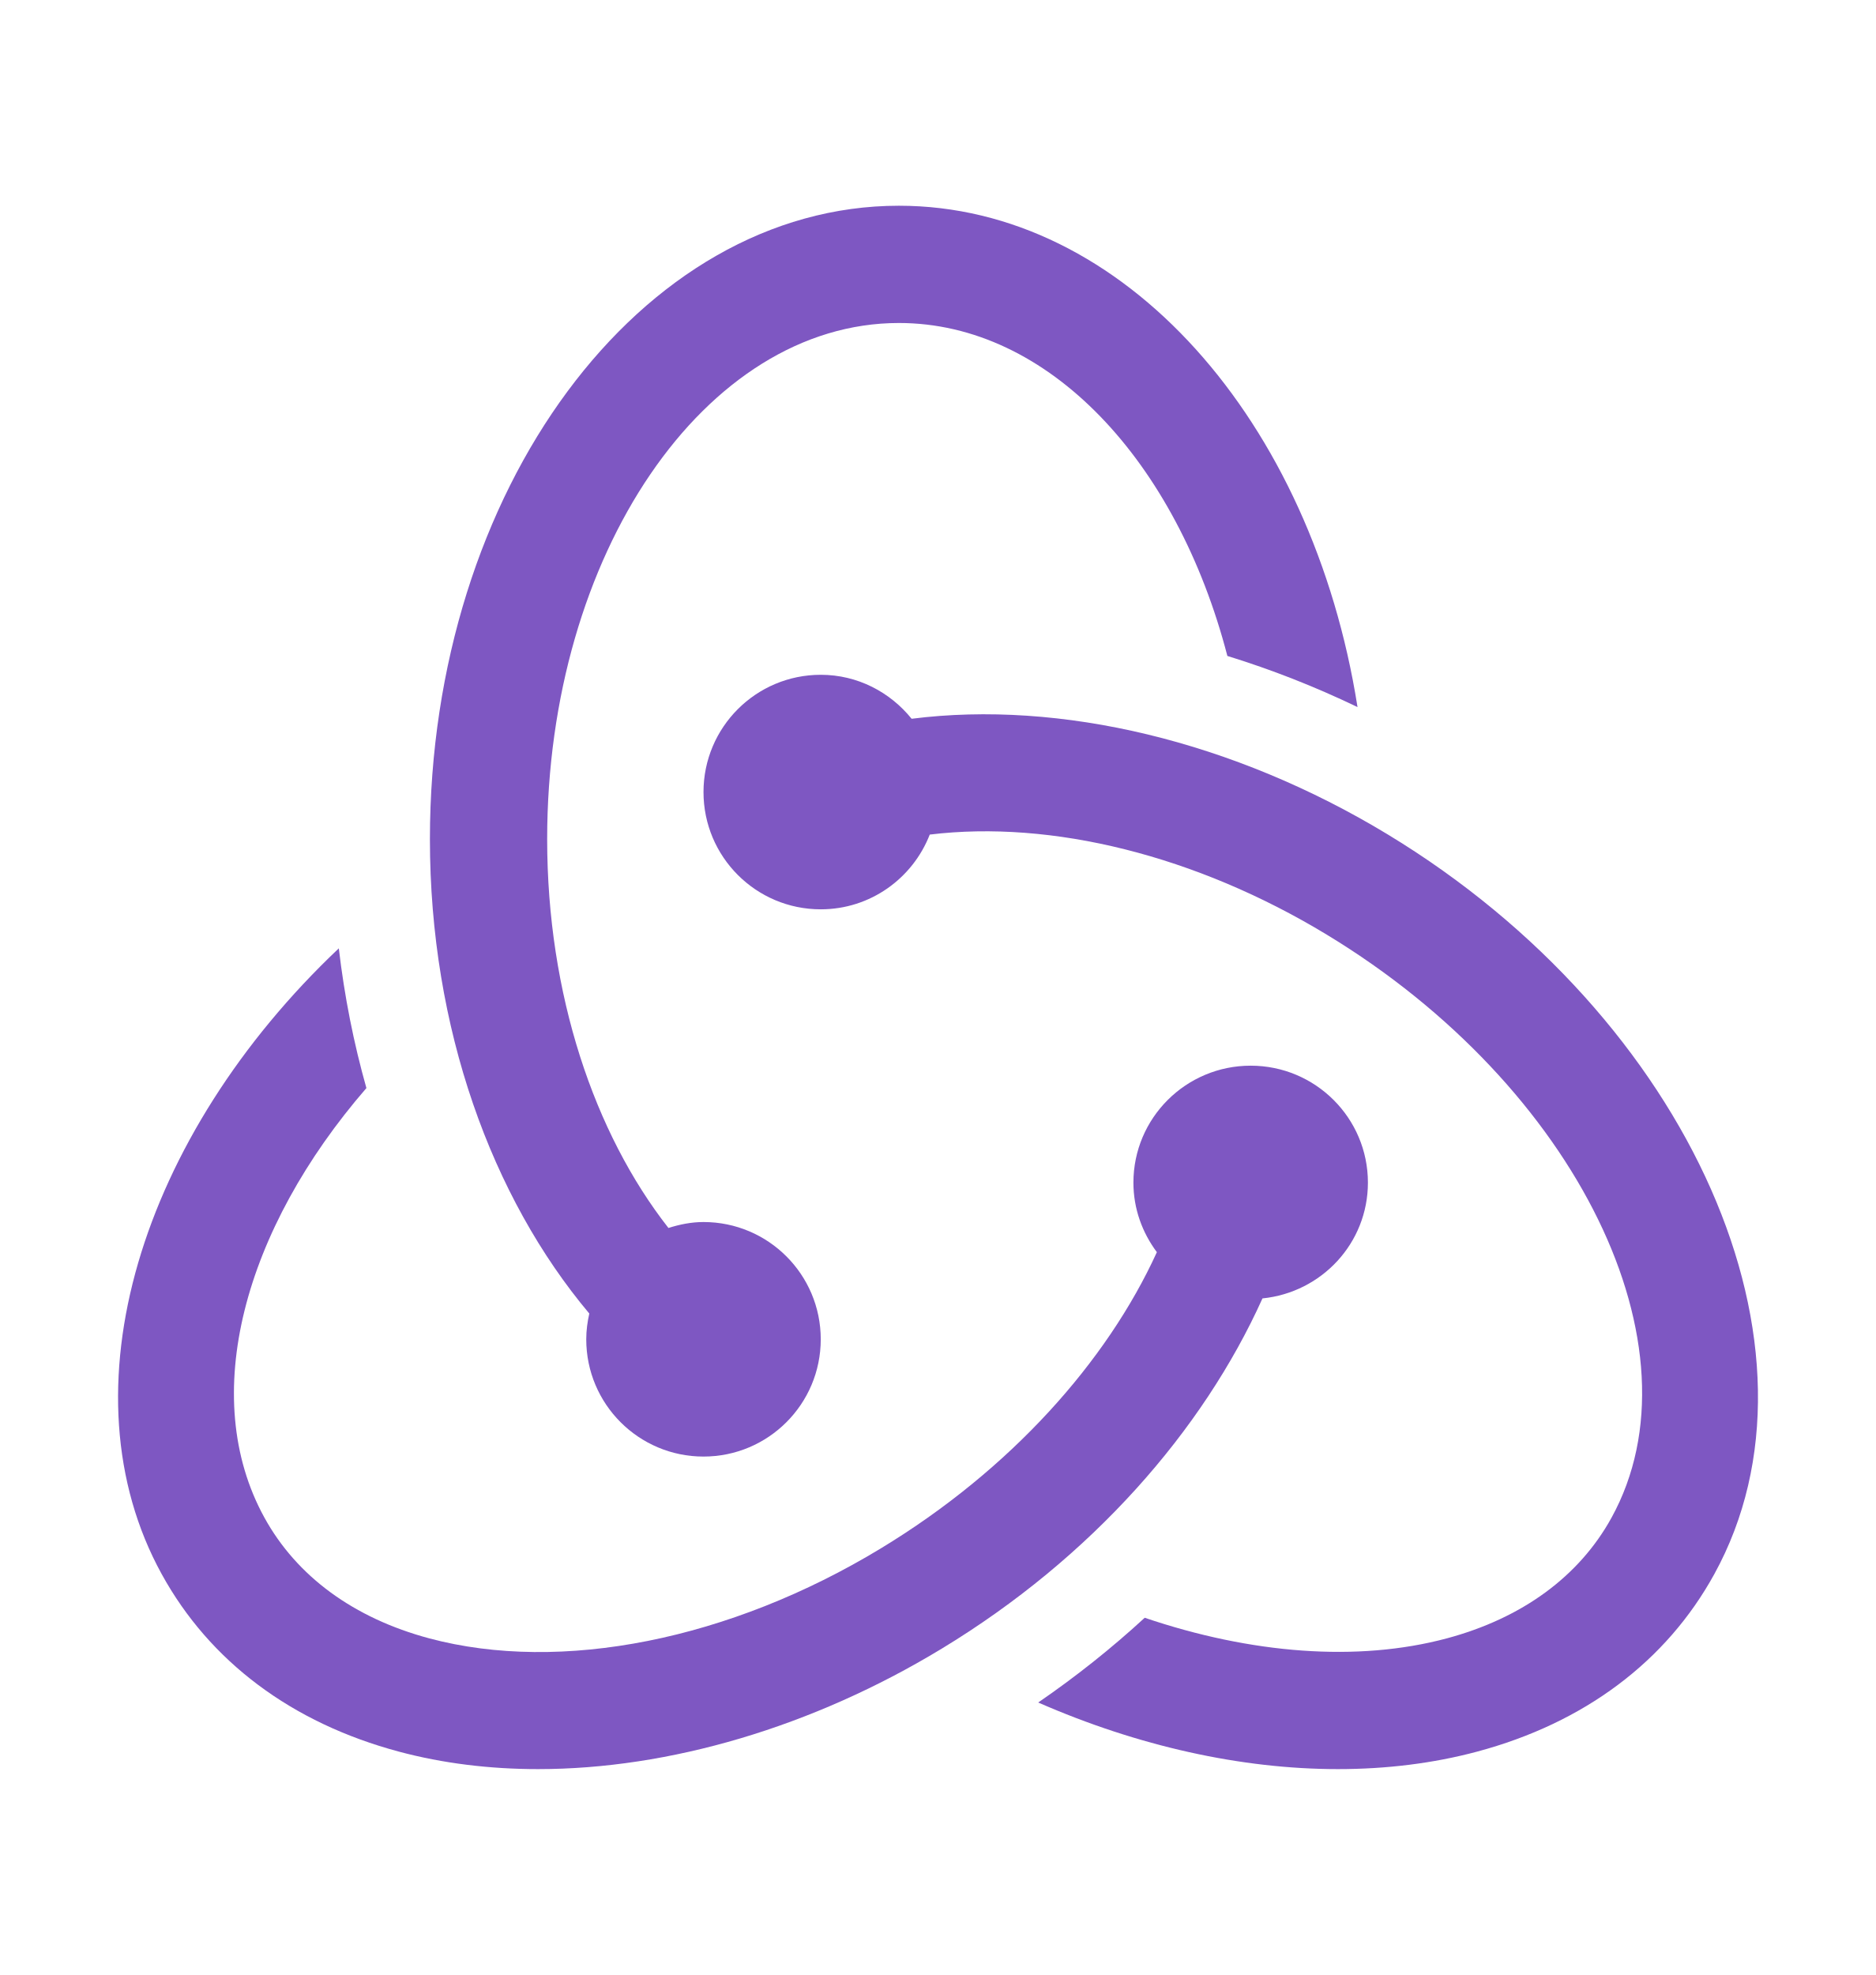
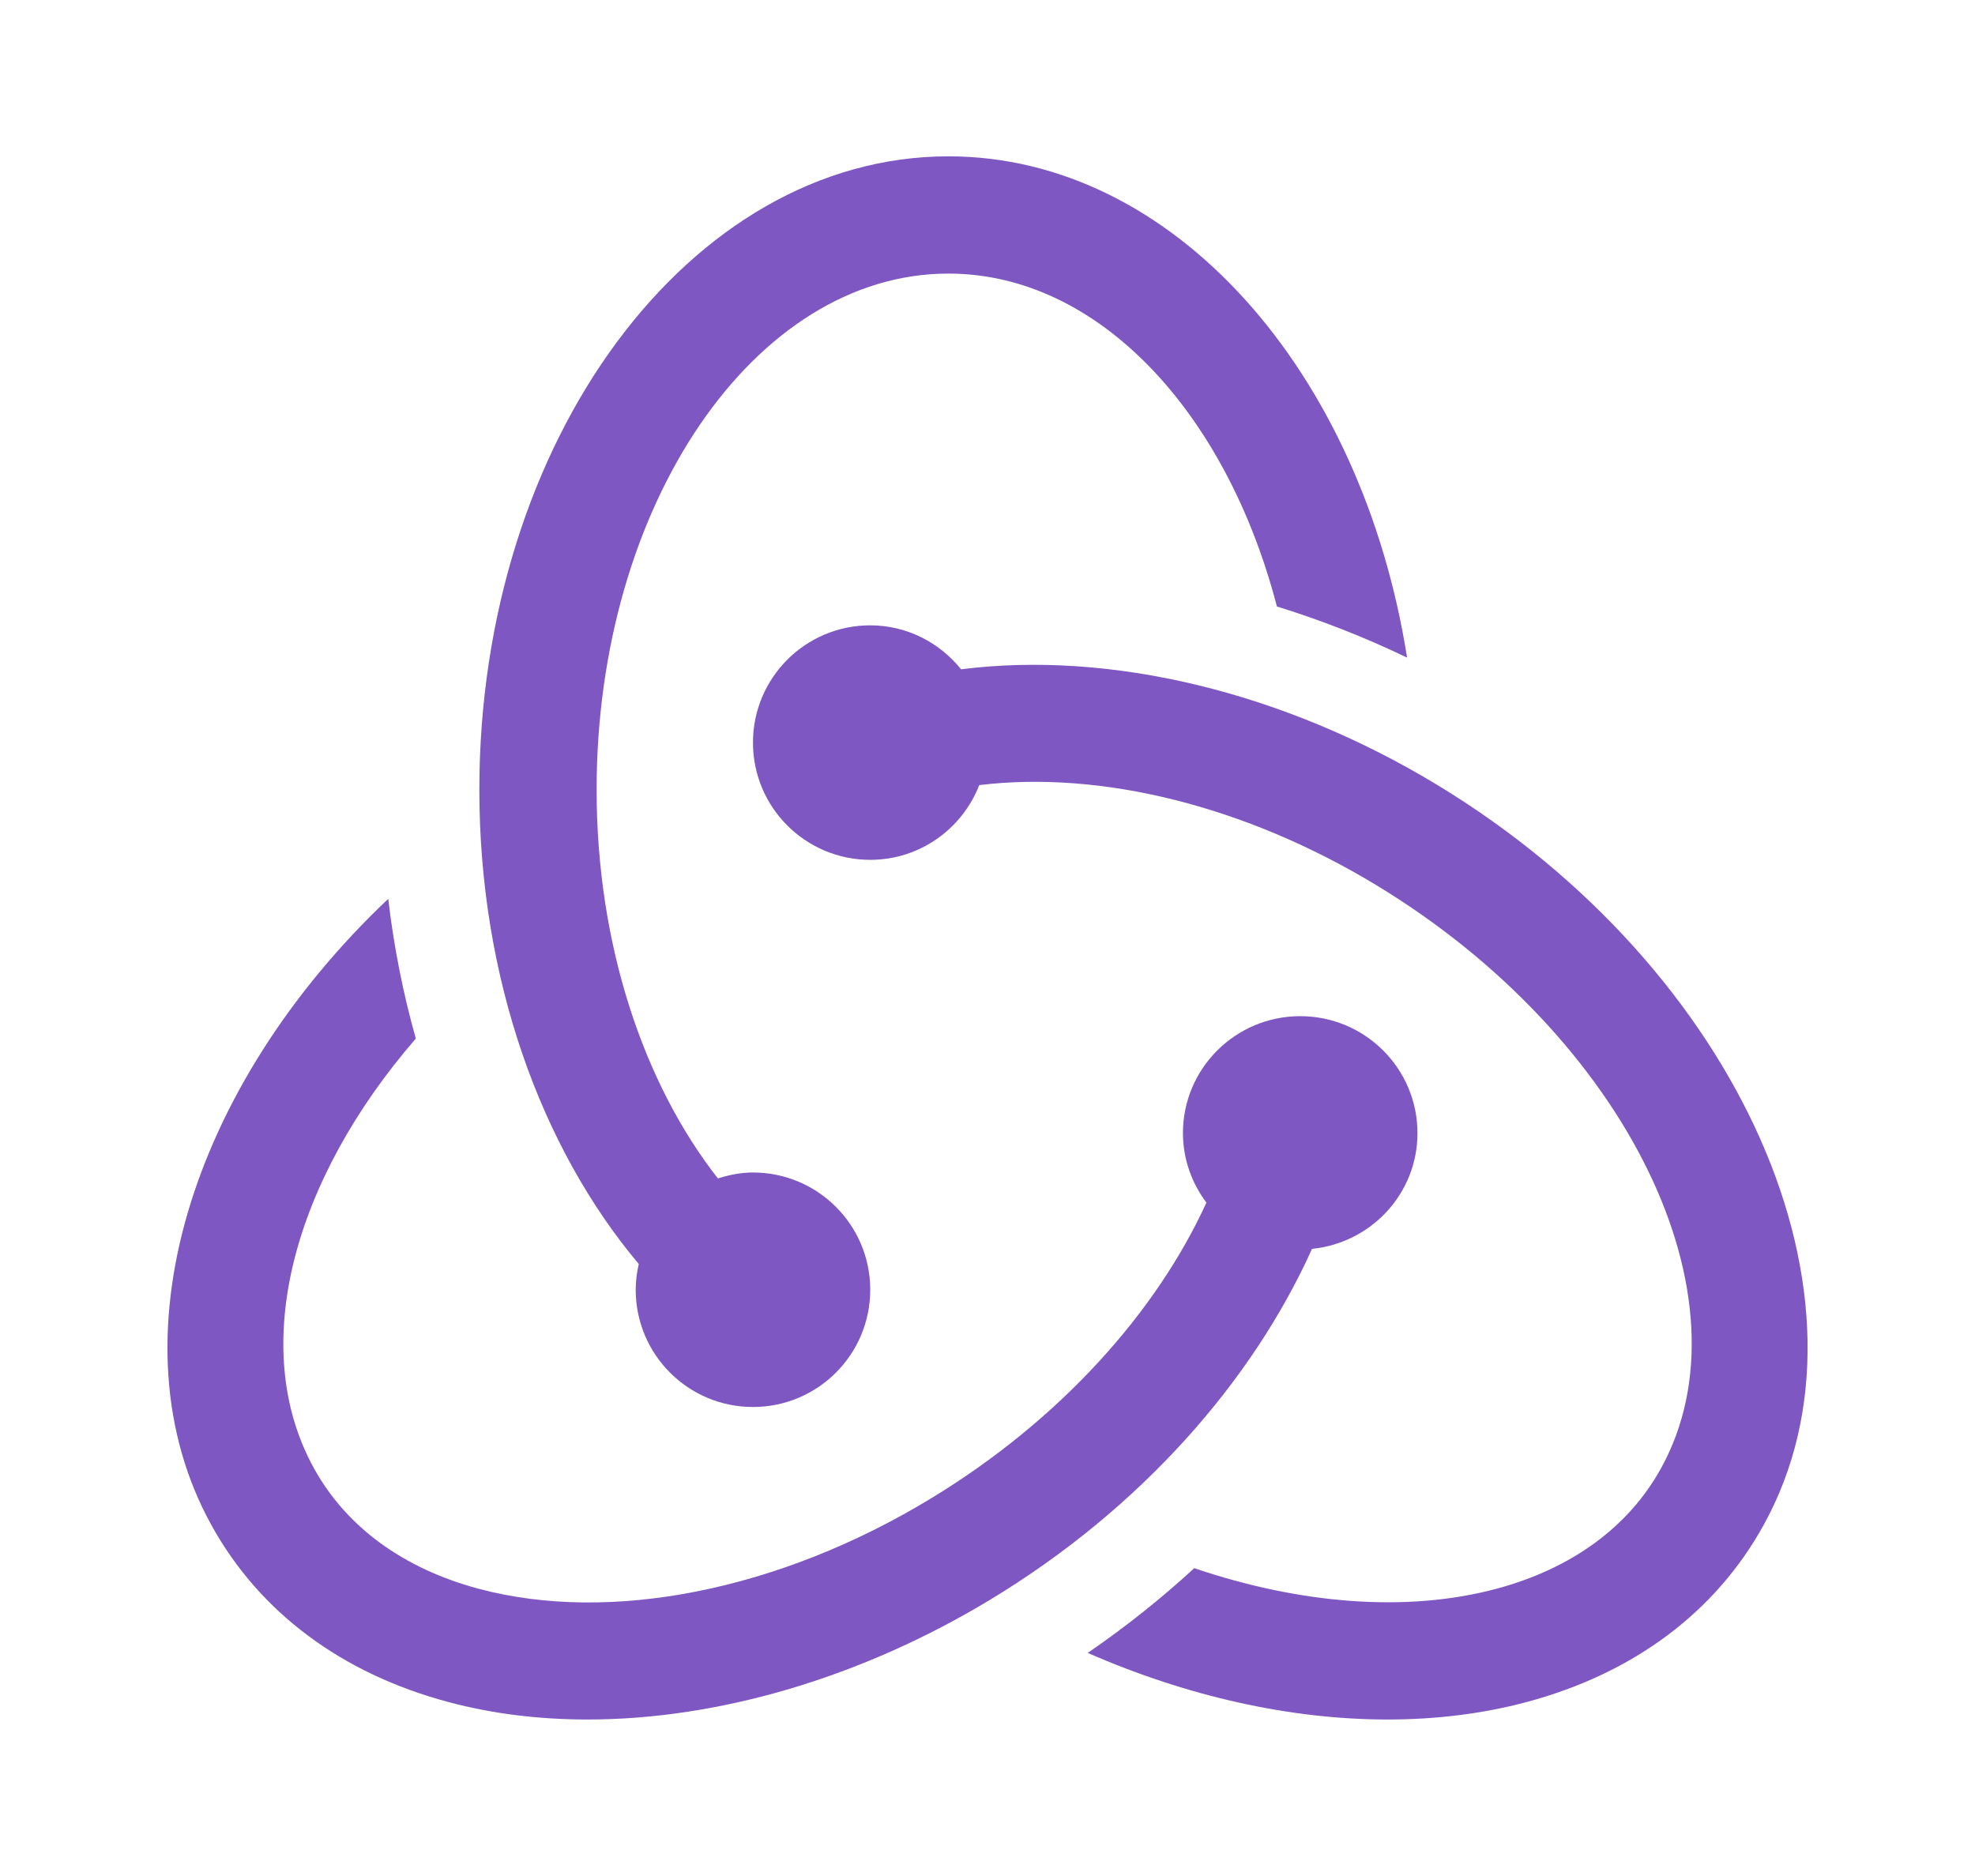
- <svg xmlns="http://www.w3.org/2000/svg" viewBox="0 0 48 48" width="76" height="80">
+ <svg xmlns="http://www.w3.org/2000/svg" viewBox="0 0 48 48" width="80" height="76">
  <path fill="#7e57c2" d="M23,4c-6.617,0-12,7.27-12,16.205c0,4.834,1.582,9.169,4.078,12.136C15.03,32.554,15,32.773,15,33c0,1.657,1.343,3,3,3s3-1.343,3-3s-1.343-3-3-3c-0.315,0-0.612,0.062-0.897,0.152C15.206,27.731,14,24.175,14,20.205C14,12.924,18.037,7,23,7c3.837,0,7.111,3.547,8.404,8.518c1.122,0.346,2.237,0.782,3.33,1.308C33.579,9.508,28.759,4,23,4z" />
  <path fill="#7e57c2" d="M35.507,20.084c-3.947-2.392-8.374-3.442-12.182-2.959C22.775,16.444,21.943,16,21,16c-1.657,0-3,1.343-3,3s1.343,3,3,3c1.272,0,2.353-0.795,2.789-1.912c3.118-0.379,6.812,0.531,10.163,2.563c6.403,3.881,9.67,10.569,7.282,14.911c-0.827,1.504-2.286,2.572-4.218,3.09c-2.286,0.611-5.007,0.394-7.727-0.528c-0.839,0.772-1.749,1.498-2.725,2.168c2.552,1.117,5.196,1.704,7.669,1.704c1.24,0,2.438-0.147,3.559-0.447c2.741-0.733,4.841-2.304,6.071-4.542C47.016,33.276,43.267,24.787,35.507,20.084z" />
  <path fill="#7e57c2" d="M35,28.992C35,27.34,33.657,26,32,26s-3,1.34-3,2.992c0,0.669,0.228,1.281,0.6,1.779c-1.279,2.802-3.744,5.567-7.062,7.578c-3.865,2.344-8.185,3.202-11.555,2.302c-1.932-0.518-3.391-1.586-4.218-3.09c-1.702-3.094-0.521-7.376,2.61-10.988c-0.323-1.144-0.562-2.34-0.706-3.575c-5.07,4.797-7.109,11.323-4.532,16.009c1.23,2.238,3.33,3.809,6.071,4.542c1.121,0.3,2.318,0.447,3.559,0.447c3.346,0,7.007-1.068,10.326-3.08c3.836-2.325,6.683-5.577,8.209-8.962C33.815,31.801,35,30.541,35,28.992z" />
</svg>
